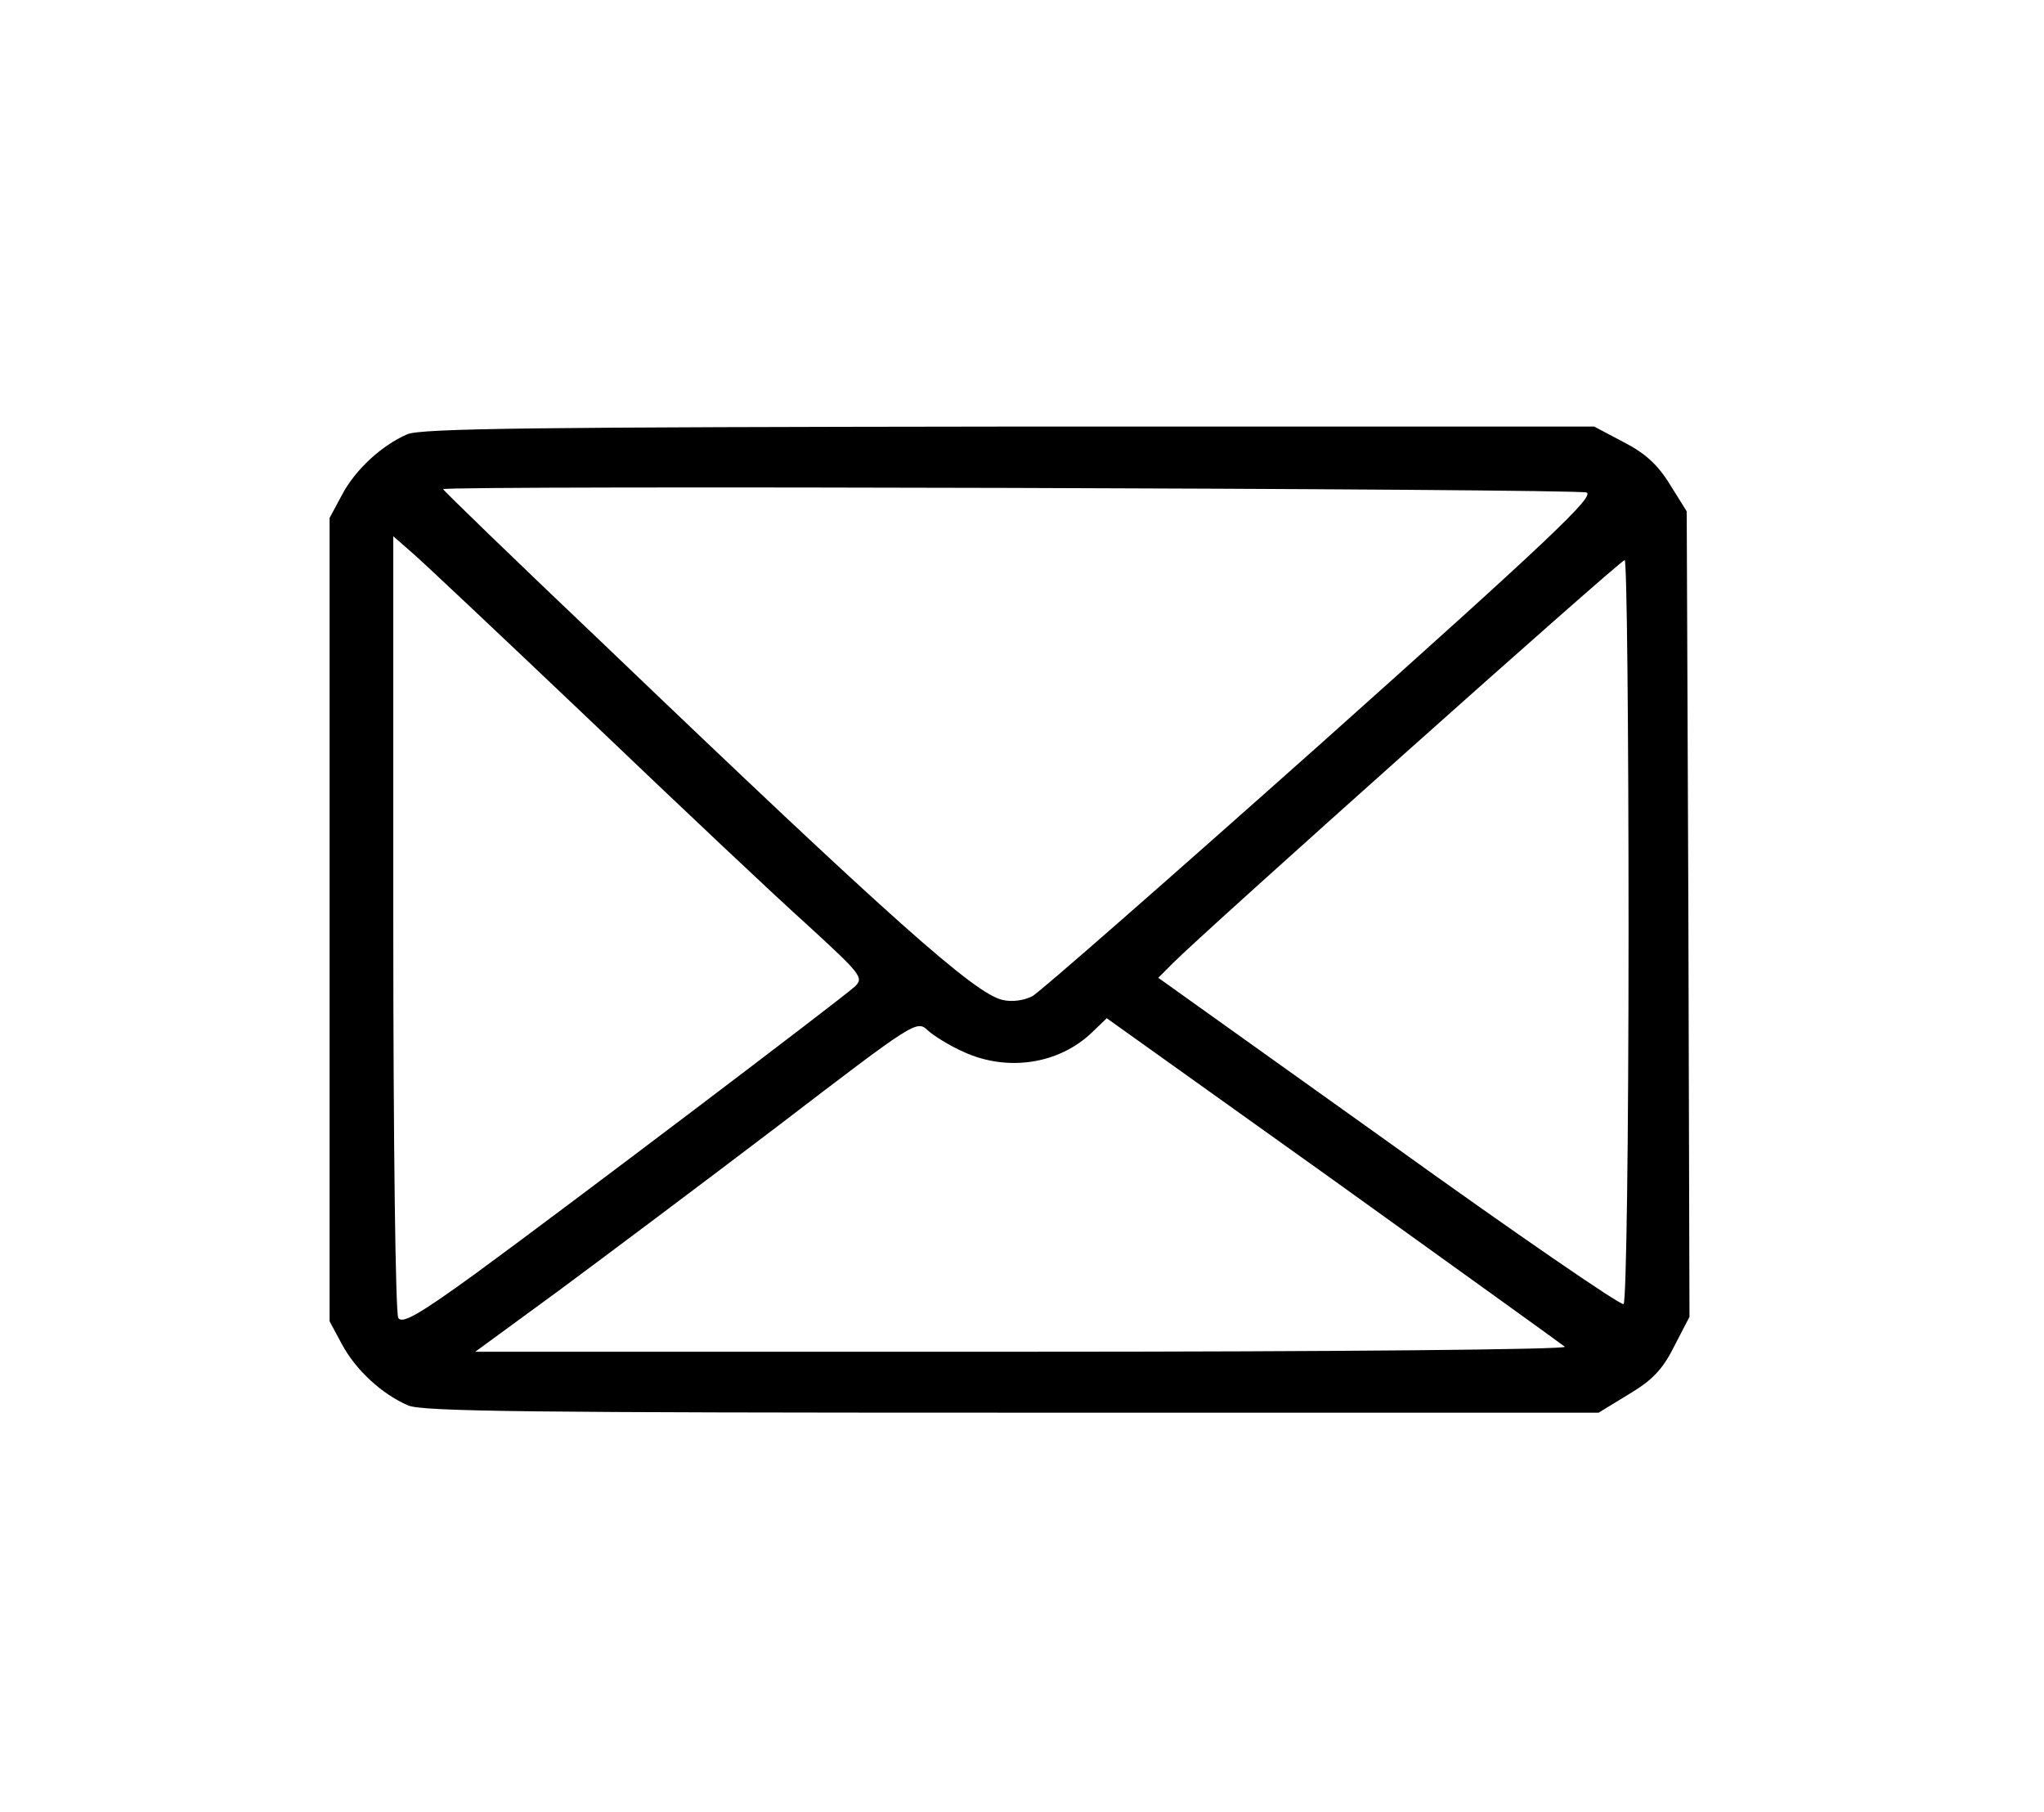
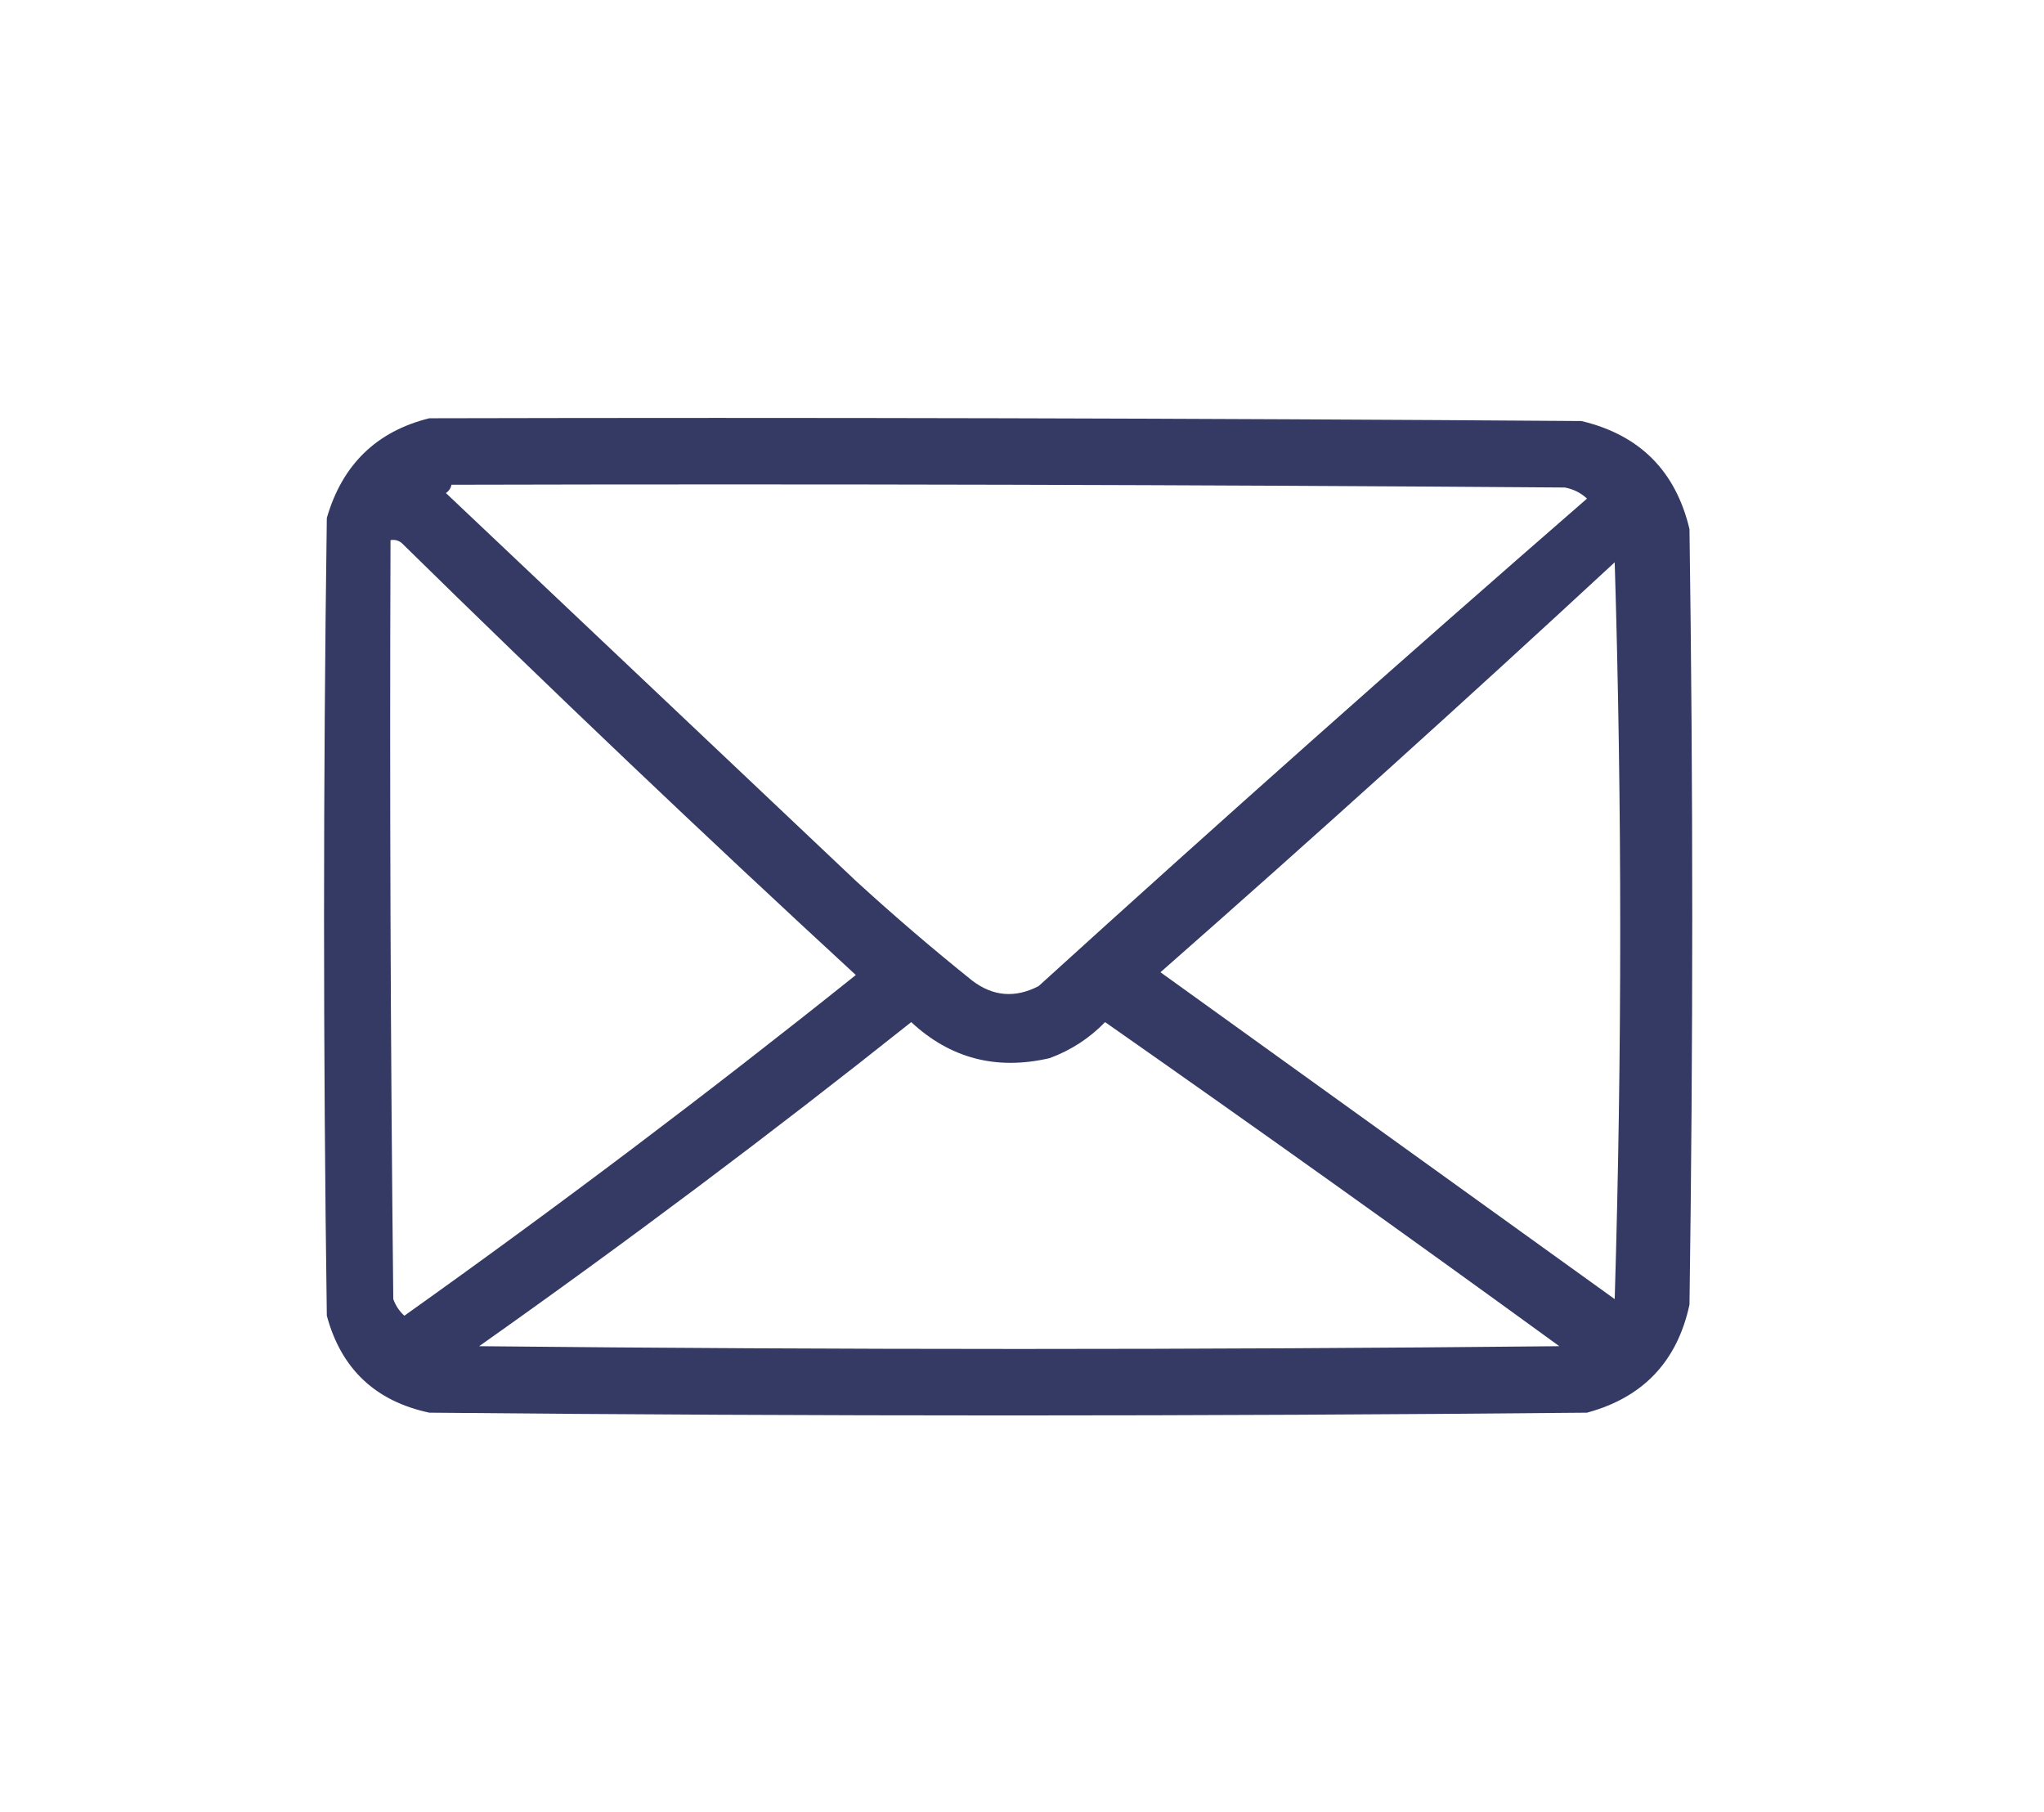
- <svg xmlns="http://www.w3.org/2000/svg" version="1.0" width="369pt" height="327pt" viewBox="0 0 369 327" preserveAspectRatio="xMidYMid meet">
-   <g transform="translate(0,327) scale(0.1,-0.1)" fill="#000000" stroke="none">
-     <path d="M735 2486 c-46 -20 -94 -64 -118 -110 l-22 -41 0 -725 0 -725 22 -41 c25 -47 73 -91 120 -111 26 -11 225 -13 1091 -13 l1058 0 54 33 c42 25 61 44 82 86 l28 54 -2 727 -3 727 -30 48 c-22 36 -45 57 -84 77 l-53 28 -1057 0 c-848 -1 -1062 -3 -1086 -14z m2129 -105 c16 -6 -66 -84 -478 -452 -274 -244 -509 -450 -522 -457 -15 -8 -37 -11 -54 -7 -50 11 -201 145 -722 644 -159 151 -288 276 -288 278 0 7 2046 1 2064 -6z m-1799 -411 c159 -152 336 -319 393 -370 97 -89 102 -95 85 -111 -24 -22 -523 -400 -686 -519 -102 -74 -131 -90 -138 -79 -5 8 -9 317 -9 712 l0 699 32 -28 c18 -15 163 -152 323 -304z m1875 -379 c0 -379 -4 -672 -9 -675 -5 -3 -196 128 -424 292 l-416 297 27 27 c50 51 807 727 815 727 4 1 7 -300 7 -668z m-1200 -220 c79 -36 172 -22 232 36 l26 25 409 -292 c224 -161 412 -296 418 -301 5 -5 -411 -9 -979 -9 l-988 0 149 109 c81 60 260 194 398 299 247 189 250 191 270 172 11 -10 40 -28 65 -39z" />
+ <svg xmlns="http://www.w3.org/2000/svg" version="1.1" width="369px" height="327px" style="shape-rendering:geometricPrecision; text-rendering:geometricPrecision; image-rendering:optimizeQuality; fill-rule:evenodd; clip-rule:evenodd">
+   <g>
+     <path style="opacity:0.934" fill="#272d5b" d="M 77.5,75.5 C 146.834,75.333 216.167,75.5 285.5,76C 296,78.5 302.5,85 305,95.5C 305.667,142.167 305.667,188.833 305,235.5C 302.789,245.758 296.622,252.258 286.5,255C 216.833,255.667 147.167,255.667 77.5,255C 67.752,252.918 61.585,247.084 59,237.5C 58.333,189.5 58.333,141.5 59,93.5C 61.789,83.875 67.956,77.875 77.5,75.5 Z M 81.5,87.5 C 148.501,87.333 215.501,87.5 282.5,88C 284.044,88.29 285.377,88.956 286.5,90C 253.203,118.962 220.203,148.295 187.5,178C 183.258,180.202 179.258,179.869 175.5,177C 168.314,171.237 161.314,165.237 154.5,159C 129.833,135.667 105.167,112.333 80.5,89C 81.056,88.617 81.389,88.117 81.5,87.5 Z M 70.5,97.5 C 71.239,97.369 71.906,97.536 72.5,98C 99.451,124.462 126.784,150.462 154.5,176C 127.9,197.269 100.734,217.769 73,237.5C 72.085,236.672 71.419,235.672 71,234.5C 70.5,188.835 70.333,143.168 70.5,97.5 Z M 291.5,101.5 C 292.831,145.669 292.831,190.002 291.5,234.5C 264.167,214.833 236.833,195.167 209.5,175.5C 237.152,151.181 264.485,126.514 291.5,101.5 Z M 164.5,184.5 C 171.566,191.071 179.899,193.238 189.5,191C 193.345,189.58 196.678,187.413 199.5,184.5C 227.009,203.755 254.343,223.255 281.5,243C 216.5,243.667 151.5,243.667 86.5,243C 113.105,224.209 139.105,204.709 164.5,184.5 Z" />
  </g>
</svg>
